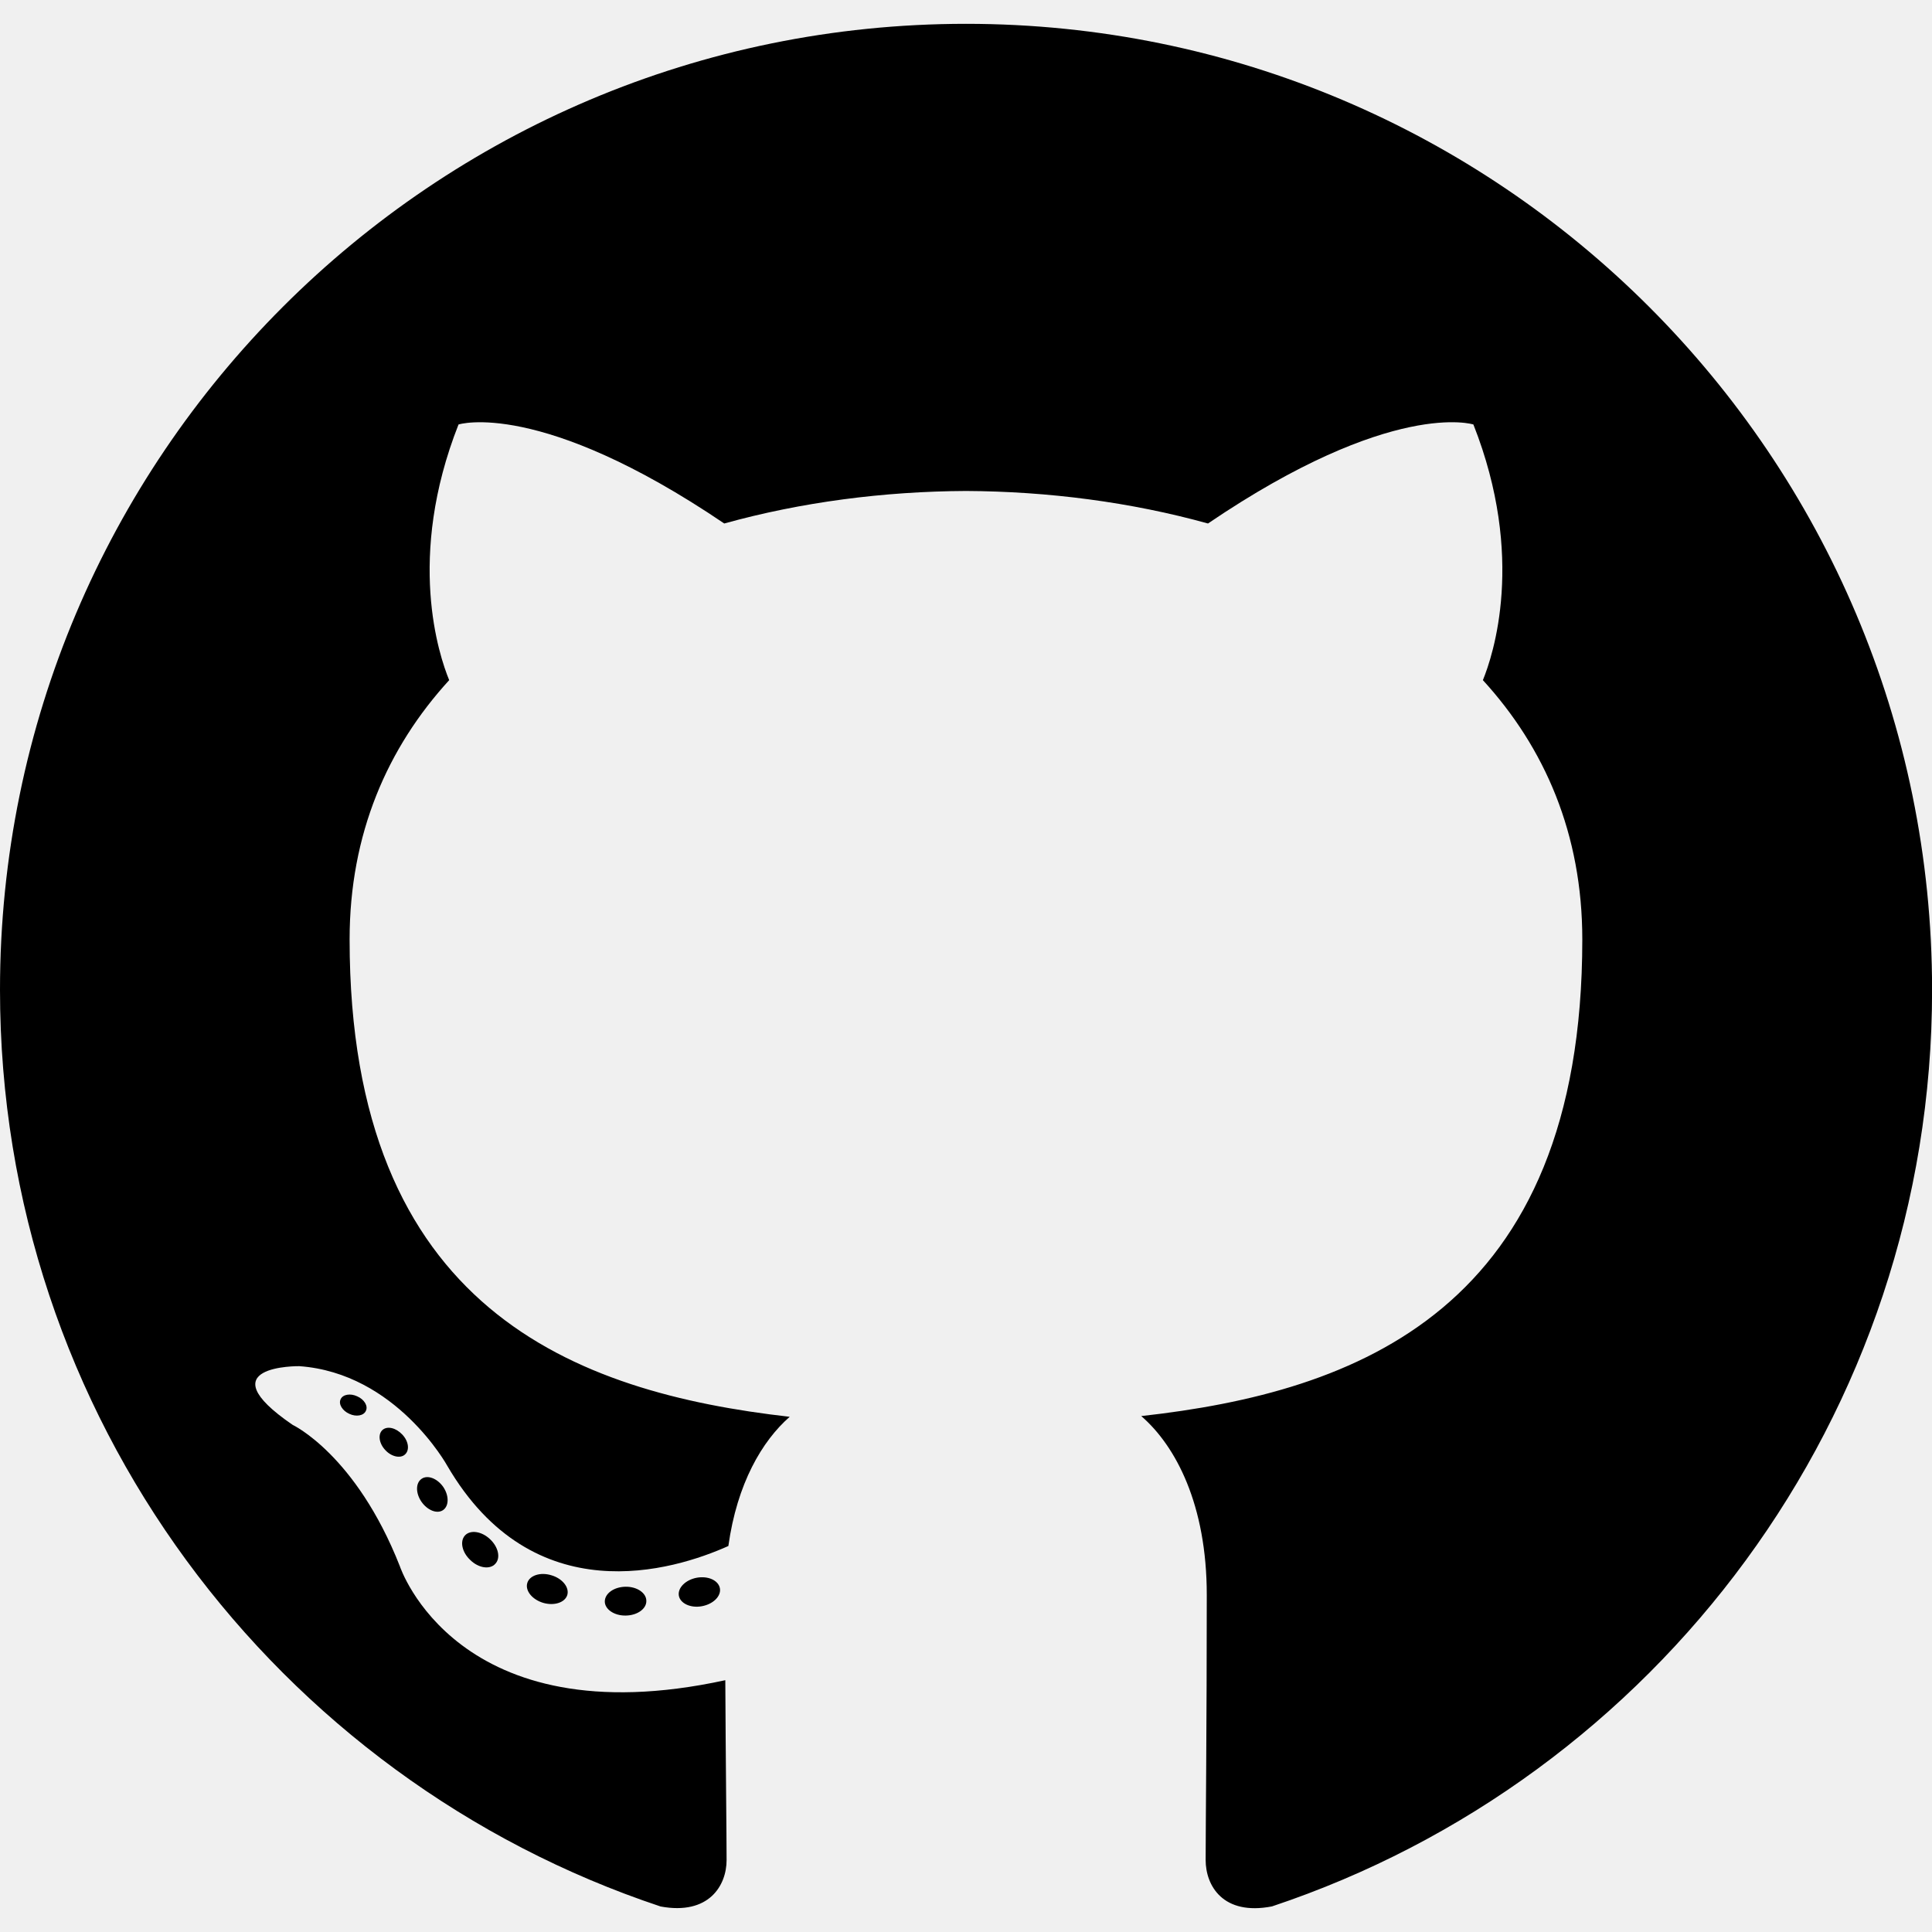
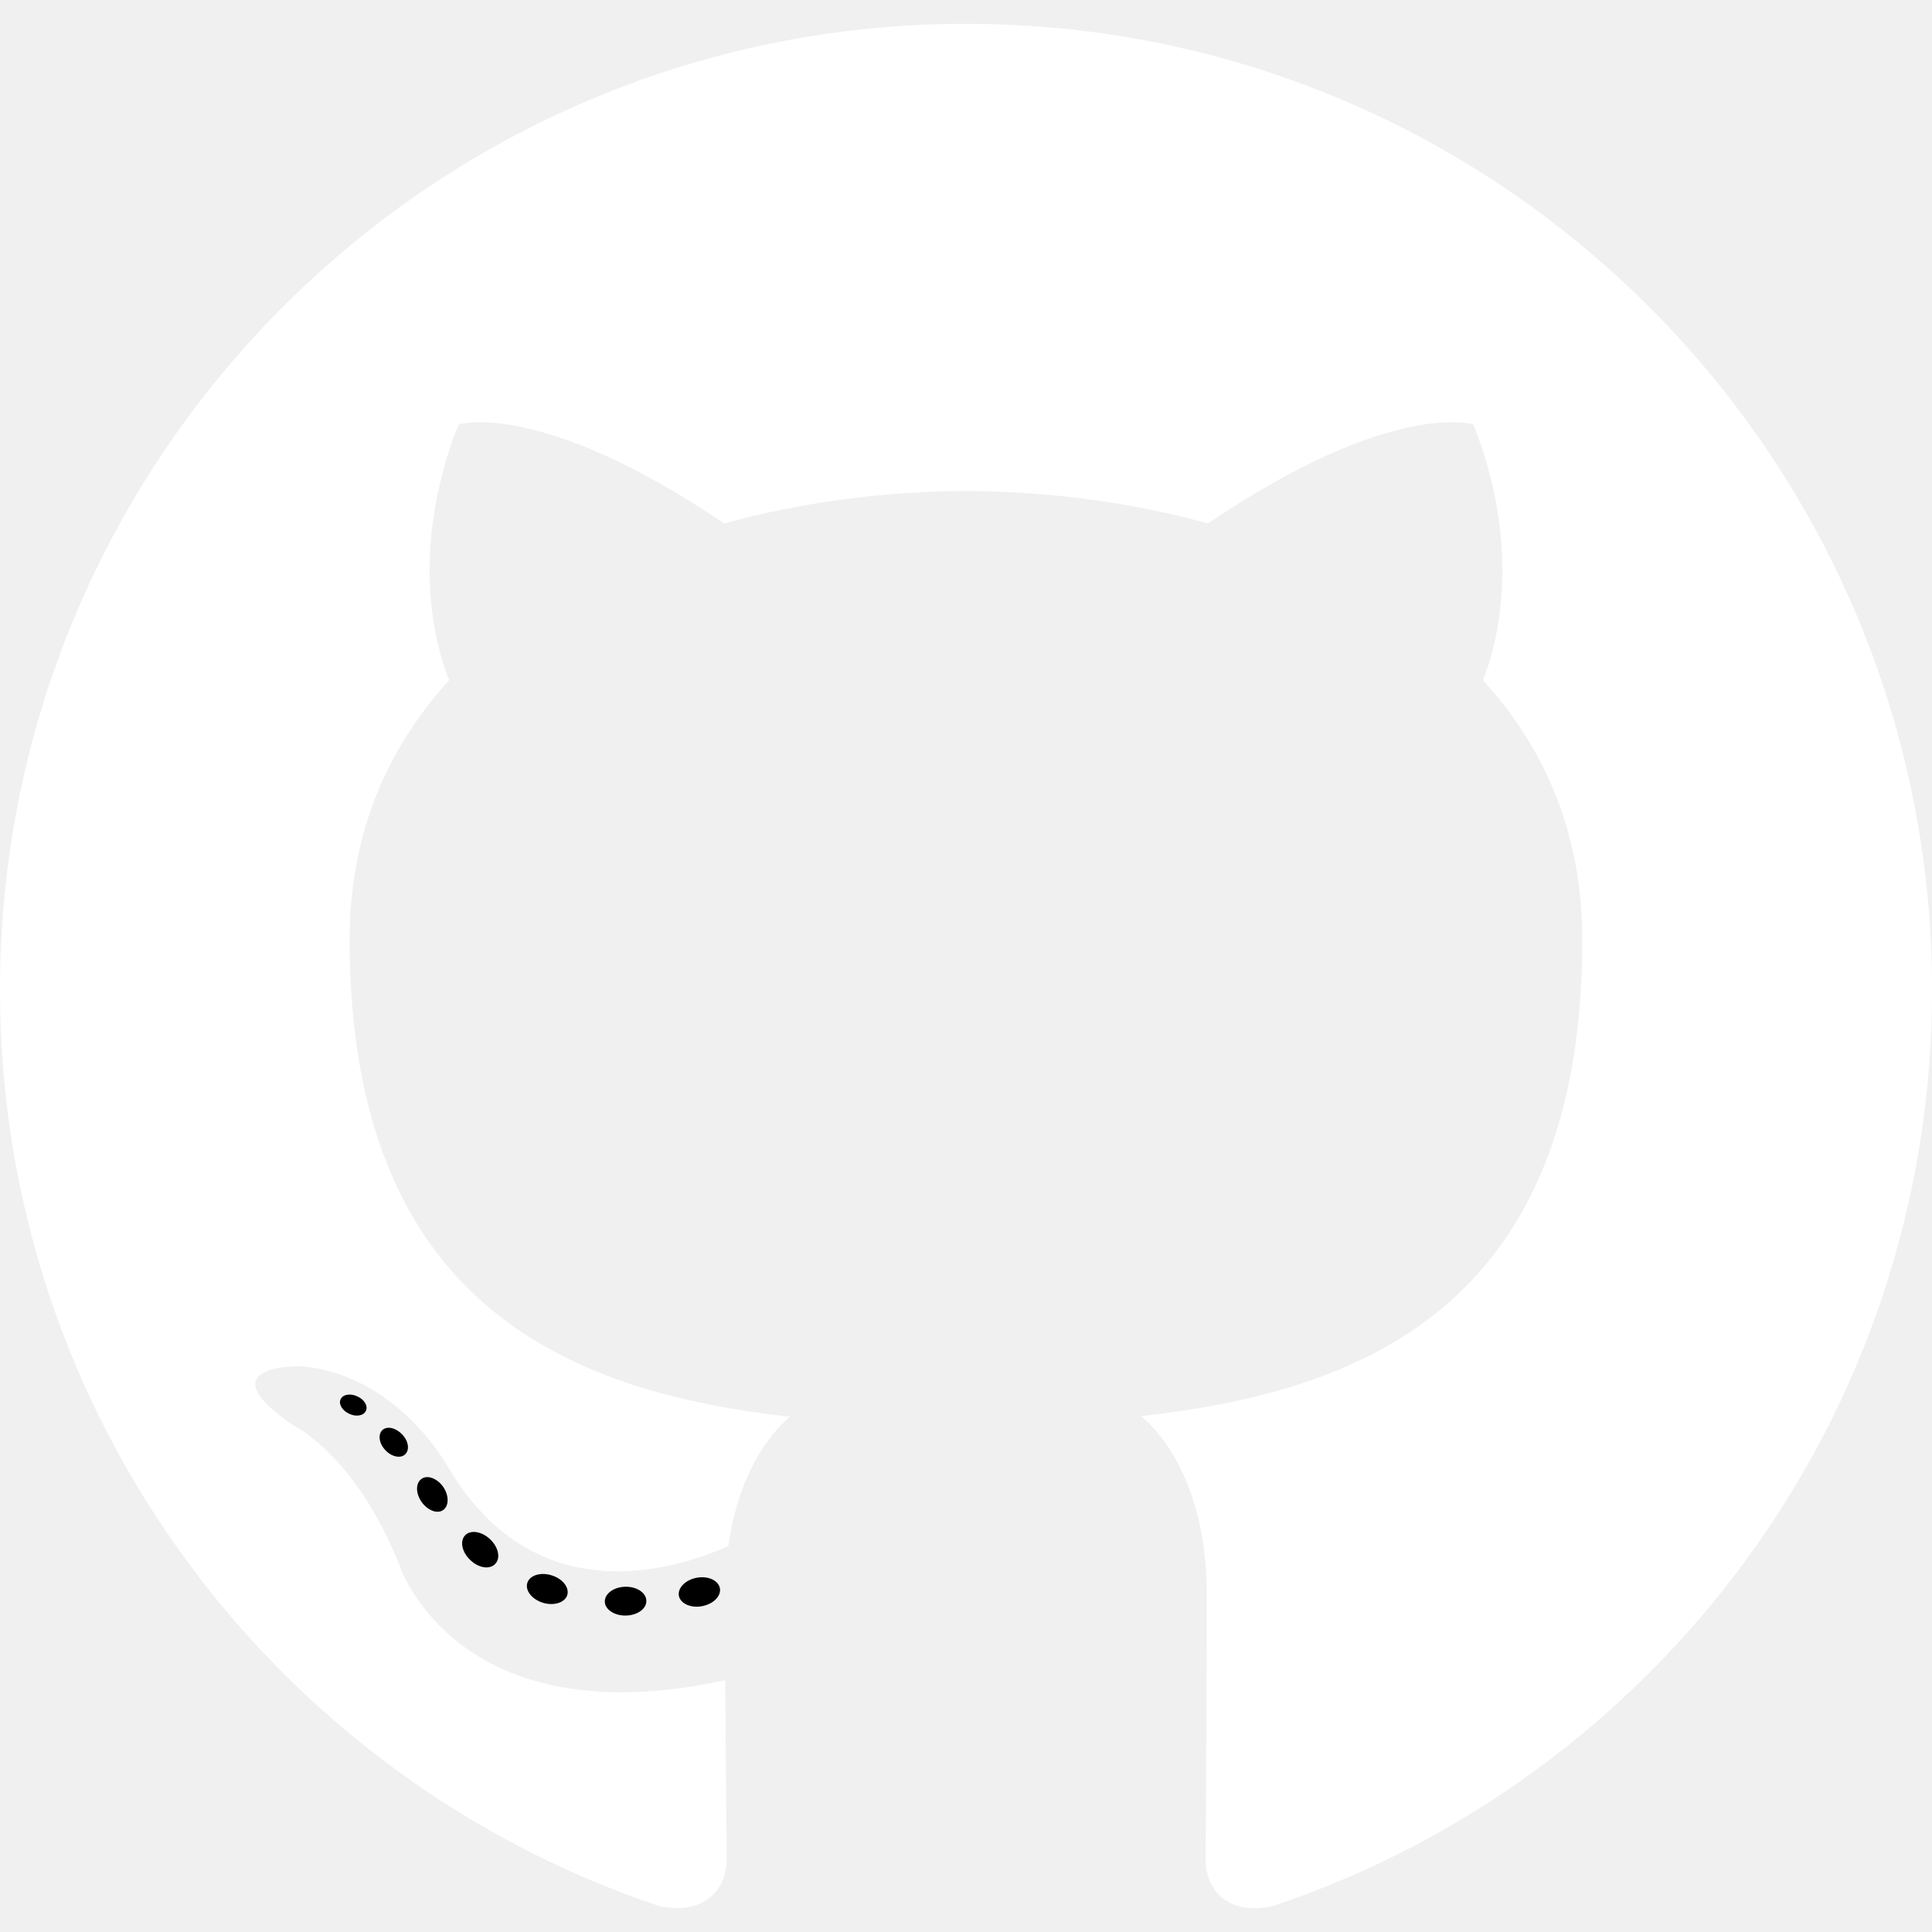
<svg xmlns="http://www.w3.org/2000/svg" version="1.1" id="Capa_1" x="0px" y="0px" viewBox="0 0 24 24" style="enable-background:new 0 0 24 24;" xml:space="preserve" width="512" height="512">
  <g>
-     <path style="fill-rule:evenodd;clip-rule:evenodd;" d="M12,0.296c-6.627,0-12,5.372-12,12c0,5.302,3.438,9.8,8.206,11.387   c0.6,0.111,0.82-0.26,0.82-0.577c0-0.286-0.011-1.231-0.016-2.234c-3.338,0.726-4.043-1.416-4.043-1.416   C4.421,18.069,3.635,17.7,3.635,17.7c-1.089-0.745,0.082-0.729,0.082-0.729c1.205,0.085,1.839,1.237,1.839,1.237   c1.07,1.834,2.807,1.304,3.492,0.997C9.156,18.429,9.467,17.9,9.81,17.6c-2.665-0.303-5.467-1.332-5.467-5.93   c0-1.31,0.469-2.381,1.237-3.221C5.455,8.146,5.044,6.926,5.696,5.273c0,0,1.008-0.322,3.301,1.23   C9.954,6.237,10.98,6.104,12,6.099c1.02,0.005,2.047,0.138,3.006,0.404c2.29-1.553,3.297-1.23,3.297-1.23   c0.653,1.653,0.242,2.873,0.118,3.176c0.769,0.84,1.235,1.911,1.235,3.221c0,4.609-2.807,5.624-5.479,5.921   c0.43,0.372,0.814,1.103,0.814,2.222c0,1.606-0.014,2.898-0.014,3.293c0,0.319,0.216,0.694,0.824,0.576   c4.766-1.589,8.2-6.085,8.2-11.385C24,5.669,18.627,0.296,12,0.296z" />
+     <path fill="#fff" style="fill-rule:evenodd;clip-rule:evenodd;" d="M12,0.296c-6.627,0-12,5.372-12,12c0,5.302,3.438,9.8,8.206,11.387   c0.6,0.111,0.82-0.26,0.82-0.577c0-0.286-0.011-1.231-0.016-2.234c-3.338,0.726-4.043-1.416-4.043-1.416   C4.421,18.069,3.635,17.7,3.635,17.7c-1.089-0.745,0.082-0.729,0.082-0.729c1.205,0.085,1.839,1.237,1.839,1.237   c1.07,1.834,2.807,1.304,3.492,0.997C9.156,18.429,9.467,17.9,9.81,17.6c-2.665-0.303-5.467-1.332-5.467-5.93   c0-1.31,0.469-2.381,1.237-3.221C5.455,8.146,5.044,6.926,5.696,5.273c0,0,1.008-0.322,3.301,1.23   C9.954,6.237,10.98,6.104,12,6.099c1.02,0.005,2.047,0.138,3.006,0.404c2.29-1.553,3.297-1.23,3.297-1.23   c0.653,1.653,0.242,2.873,0.118,3.176c0.769,0.84,1.235,1.911,1.235,3.221c0,4.609-2.807,5.624-5.479,5.921   c0.43,0.372,0.814,1.103,0.814,2.222c0,1.606-0.014,2.898-0.014,3.293c0,0.319,0.216,0.694,0.824,0.576   c4.766-1.589,8.2-6.085,8.2-11.385C24,5.669,18.627,0.296,12,0.296z" />
    <path d="M4.545,17.526c-0.026,0.06-0.12,0.078-0.206,0.037c-0.087-0.039-0.136-0.121-0.108-0.18   c0.026-0.061,0.12-0.078,0.207-0.037C4.525,17.384,4.575,17.466,4.545,17.526L4.545,17.526z" />
    <path d="M5.031,18.068c-0.057,0.053-0.169,0.028-0.245-0.055c-0.079-0.084-0.093-0.196-0.035-0.249   c0.059-0.053,0.167-0.028,0.246,0.056C5.076,17.903,5.091,18.014,5.031,18.068L5.031,18.068z" />
    <path d="M5.504,18.759c-0.074,0.051-0.194,0.003-0.268-0.103c-0.074-0.107-0.074-0.235,0.002-0.286   c0.074-0.051,0.193-0.005,0.268,0.101C5.579,18.579,5.579,18.707,5.504,18.759L5.504,18.759z" />
    <path d="M6.152,19.427c-0.066,0.073-0.206,0.053-0.308-0.046c-0.105-0.097-0.134-0.234-0.068-0.307   c0.067-0.073,0.208-0.052,0.311,0.046C6.191,19.217,6.222,19.355,6.152,19.427L6.152,19.427z" />
    <path d="M7.047,19.814c-0.029,0.094-0.164,0.137-0.3,0.097C6.611,19.87,6.522,19.76,6.55,19.665   c0.028-0.095,0.164-0.139,0.301-0.096C6.986,19.609,7.075,19.719,7.047,19.814L7.047,19.814z" />
    <path d="M8.029,19.886c0.003,0.099-0.112,0.181-0.255,0.183c-0.143,0.003-0.26-0.077-0.261-0.174c0-0.1,0.113-0.181,0.256-0.184   C7.912,19.708,8.029,19.788,8.029,19.886L8.029,19.886z" />
    <path d="M8.943,19.731c0.017,0.096-0.082,0.196-0.224,0.222c-0.139,0.026-0.268-0.034-0.286-0.13   c-0.017-0.099,0.084-0.198,0.223-0.224C8.797,19.574,8.925,19.632,8.943,19.731L8.943,19.731z" />
  </g>
</svg>
